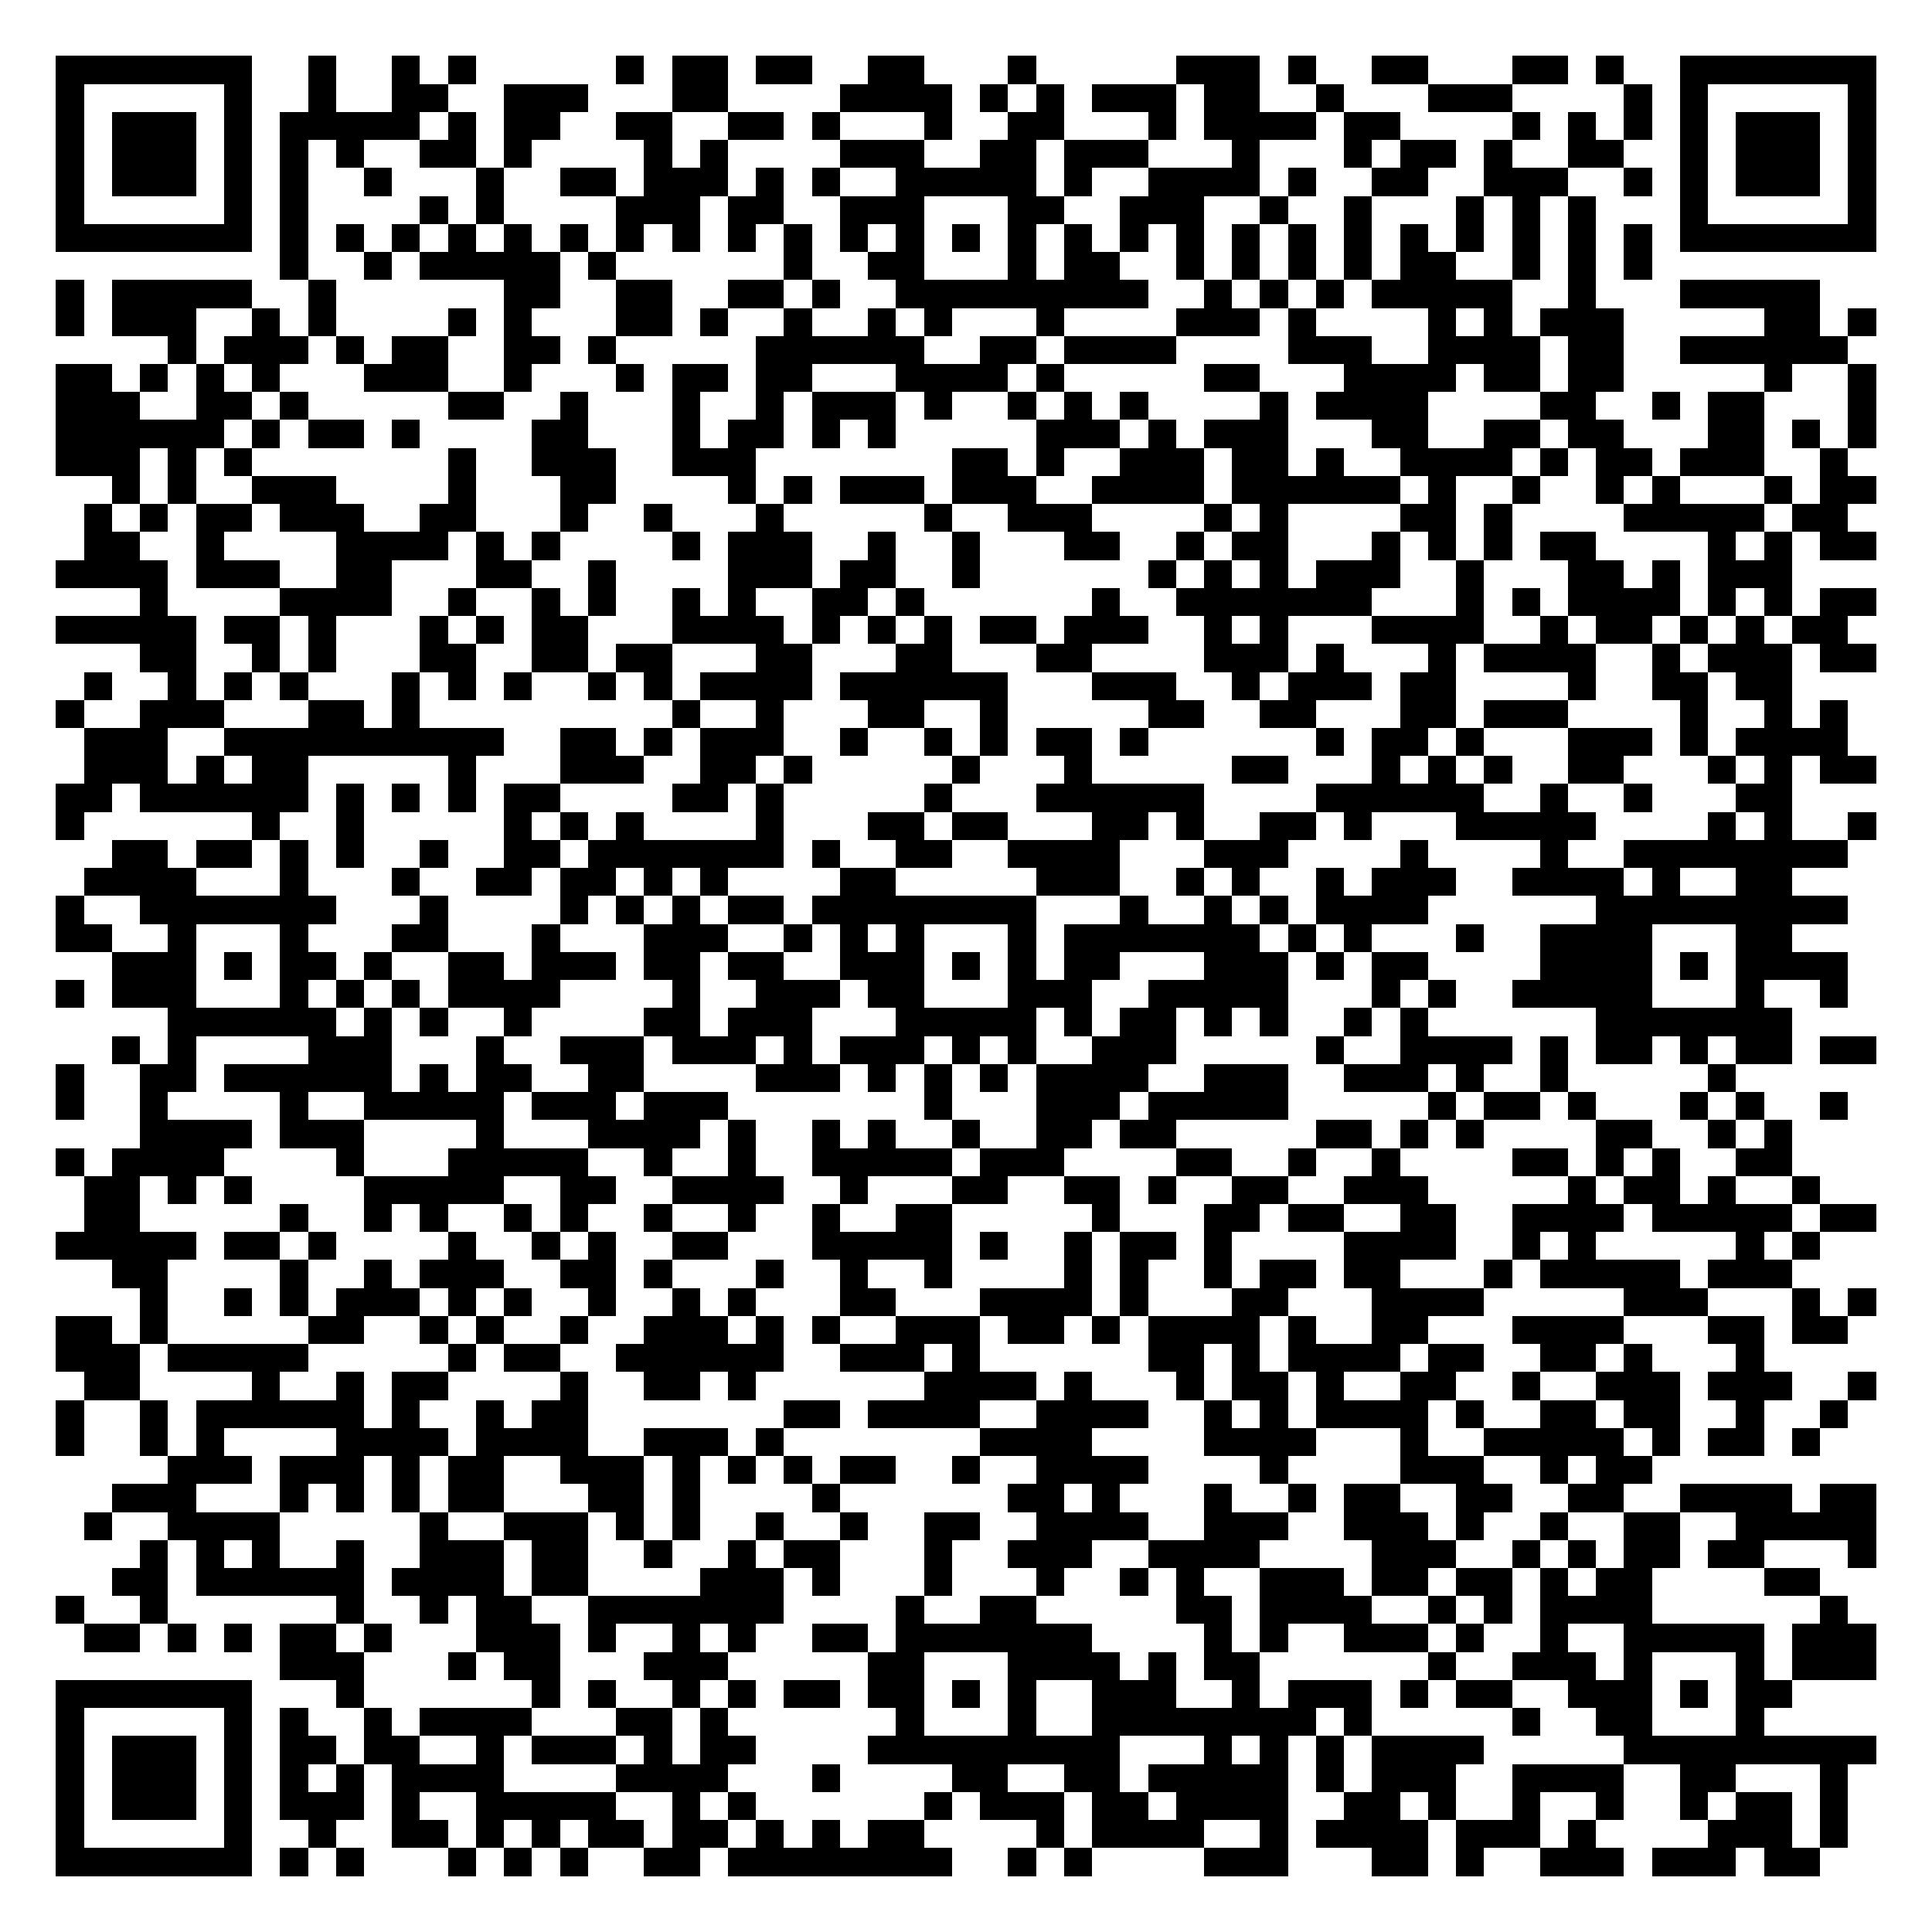
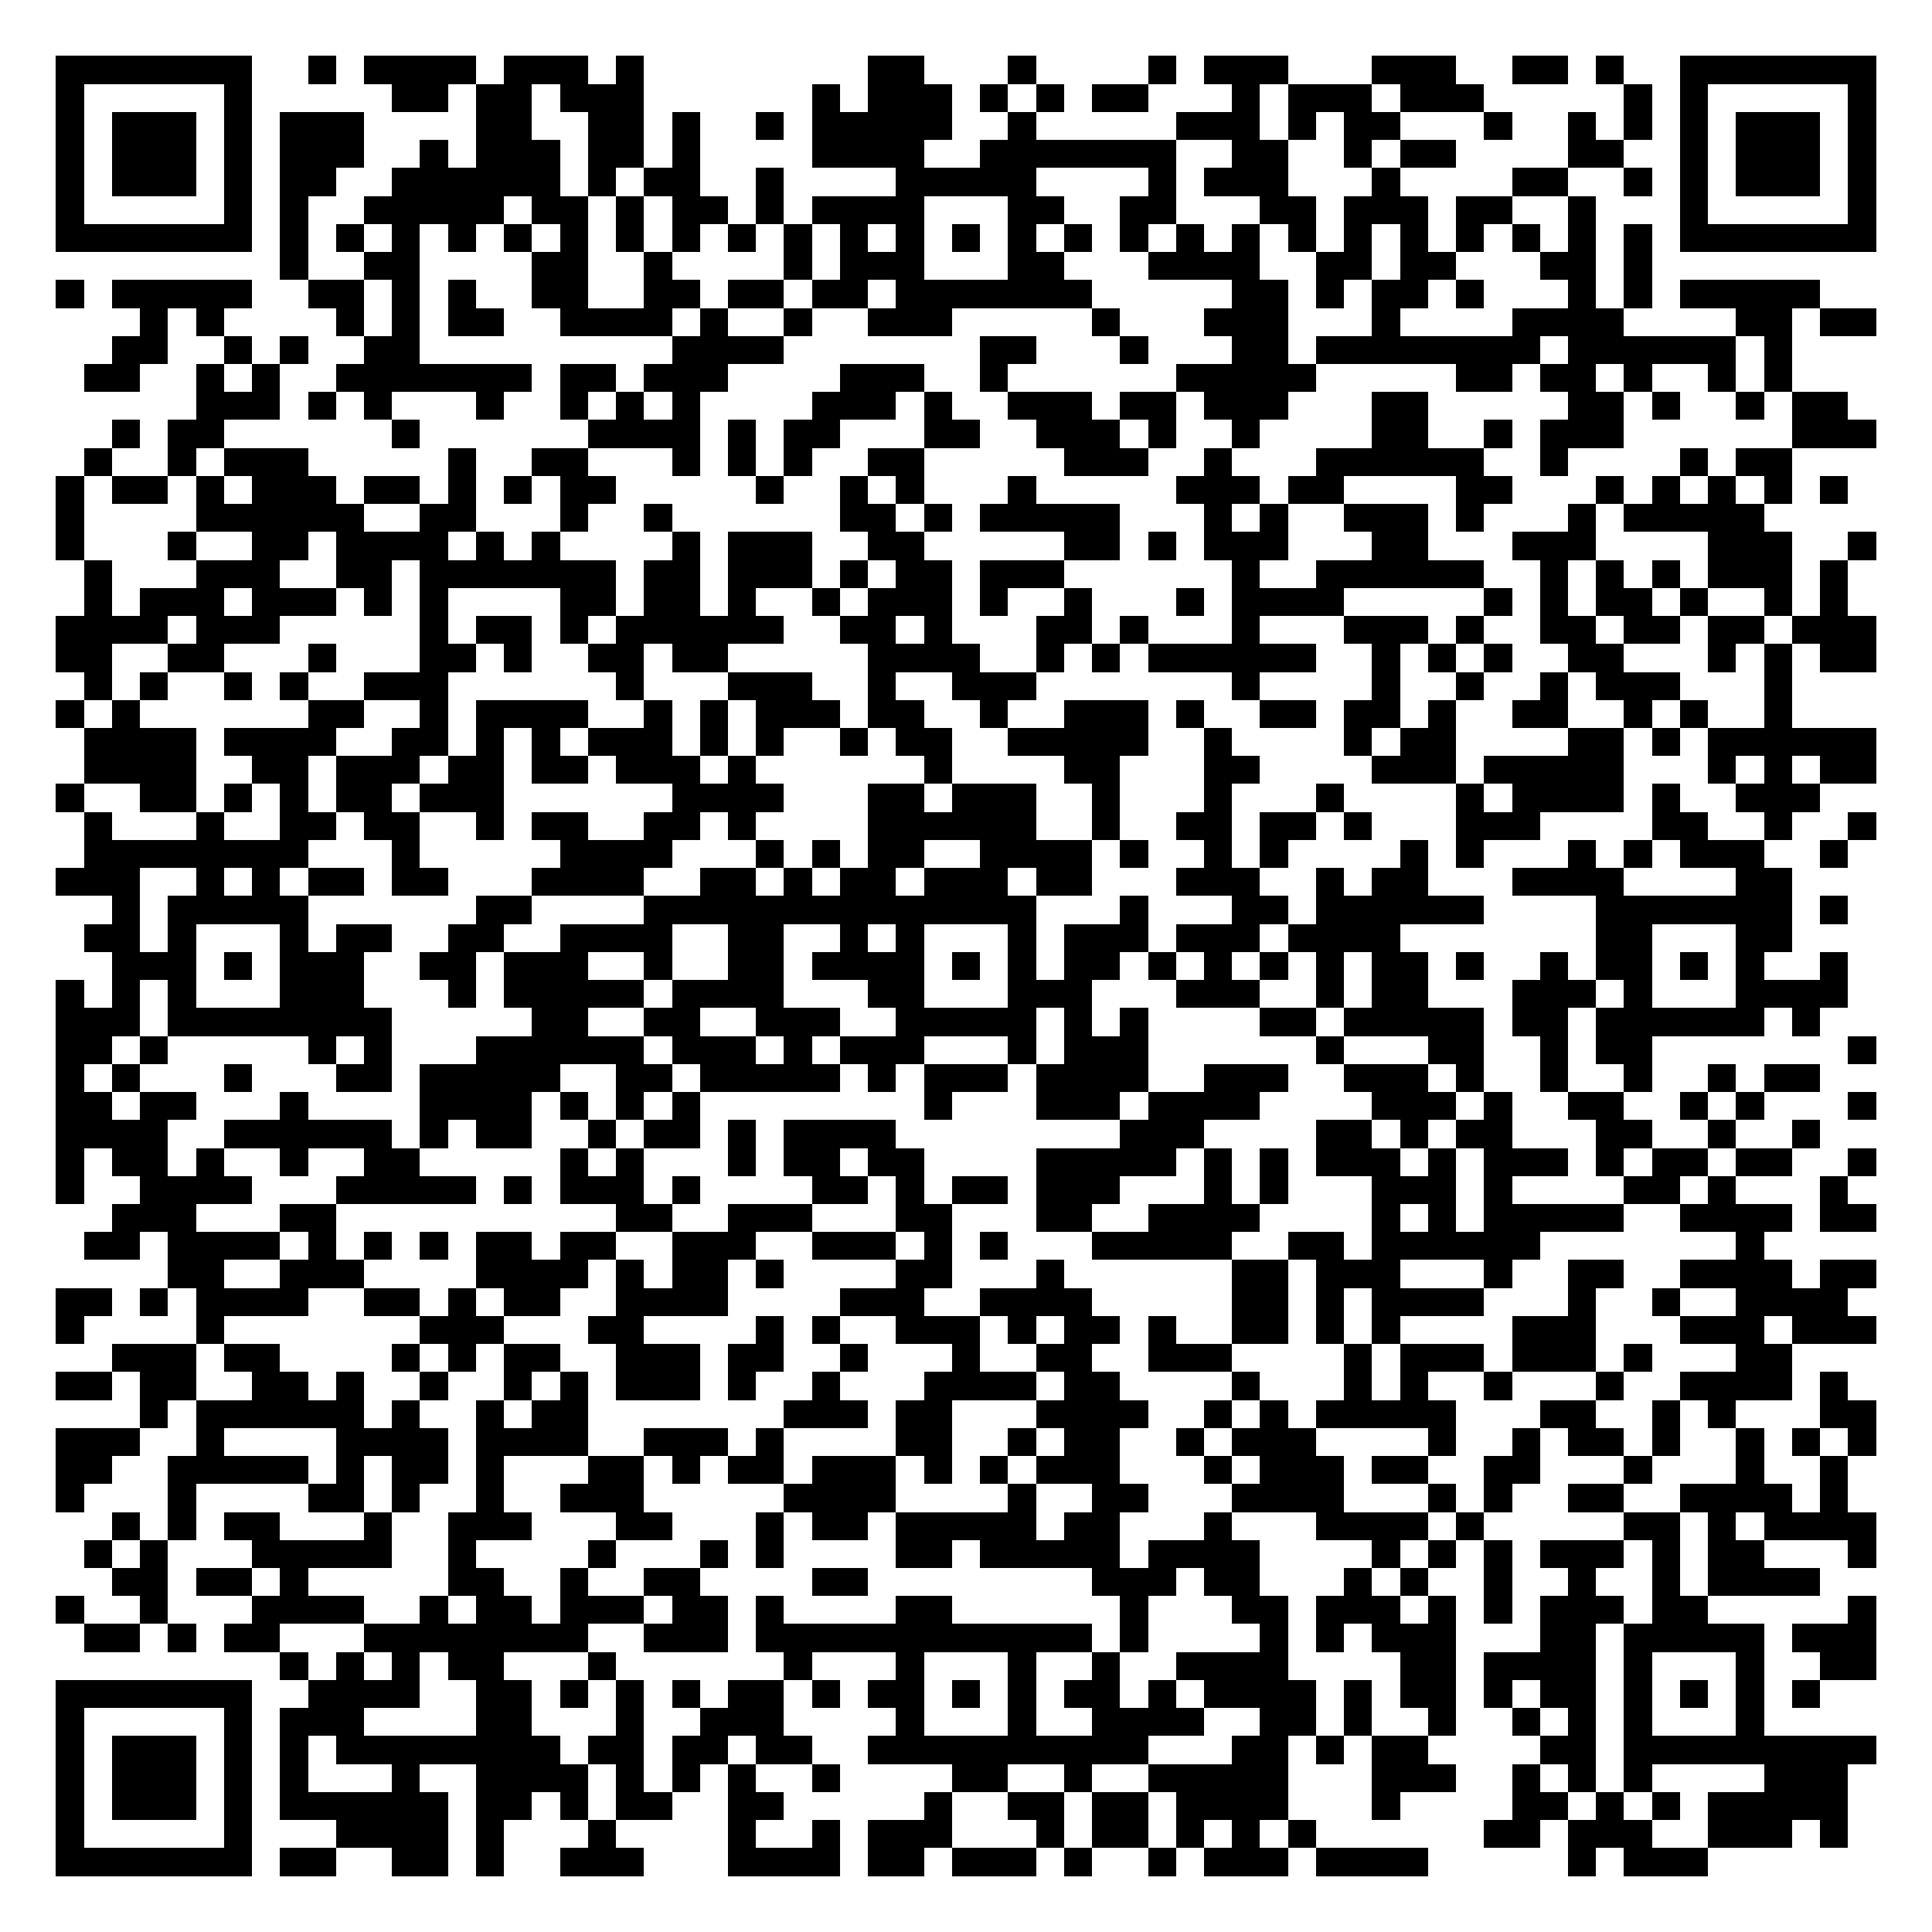
<svg xmlns="http://www.w3.org/2000/svg" width="400" height="400" viewBox="0 0 69 69" shape-rendering="crispEdges">
  <path fill="#ffffff" d="M0 0h69v69H0z" />
-   <path stroke="#000000" d="M2 2.5h7m2 0h1m2 0h1m1 0h1m5 0h1m1 0h2m1 0h2m2 0h2m3 0h1m5 0h3m1 0h1m2 0h2m3 0h2m1 0h1m2 0h7M2 3.5h1m5 0h1m2 0h1m2 0h2m2 0h3m3 0h2m4 0h4m1 0h1m1 0h1m1 0h3m1 0h2m2 0h1m3 0h3m4 0h1m1 0h1m5 0h1M2 4.5h1m1 0h3m1 0h1m1 0h5m1 0h1m1 0h2m2 0h2m2 0h2m1 0h1m3 0h1m2 0h2m3 0h1m1 0h4m1 0h2m4 0h1m1 0h1m1 0h1m1 0h1m1 0h3m1 0h1M2 5.5h1m1 0h3m1 0h1m1 0h1m1 0h1m2 0h2m1 0h1m4 0h1m1 0h1m4 0h3m2 0h2m1 0h3m3 0h1m3 0h1m1 0h2m1 0h1m2 0h2m2 0h1m1 0h3m1 0h1M2 6.5h1m1 0h3m1 0h1m1 0h1m2 0h1m3 0h1m2 0h2m1 0h3m1 0h1m1 0h1m2 0h5m1 0h1m2 0h4m1 0h1m2 0h2m2 0h3m2 0h1m1 0h1m1 0h3m1 0h1M2 7.5h1m5 0h1m1 0h1m4 0h1m1 0h1m4 0h3m1 0h2m2 0h3m3 0h2m2 0h3m2 0h1m2 0h1m3 0h1m1 0h1m1 0h1m3 0h1m5 0h1M2 8.5h7m1 0h1m1 0h1m1 0h1m1 0h1m1 0h1m1 0h1m1 0h1m1 0h1m1 0h1m1 0h1m1 0h1m1 0h1m1 0h1m1 0h1m1 0h1m1 0h1m1 0h1m1 0h1m1 0h1m1 0h1m1 0h1m1 0h1m1 0h1m1 0h1m1 0h1m1 0h7M10 9.5h1m2 0h1m1 0h5m1 0h1m6 0h1m2 0h2m3 0h1m1 0h2m2 0h1m1 0h1m1 0h1m1 0h1m1 0h2m2 0h1m1 0h1m1 0h1M2 10.5h1m1 0h5m2 0h1m6 0h2m2 0h2m2 0h2m1 0h1m2 0h9m2 0h1m1 0h1m1 0h1m1 0h5m2 0h1m3 0h5M2 11.5h1m1 0h3m2 0h1m1 0h1m4 0h1m1 0h1m3 0h2m1 0h1m2 0h1m2 0h1m1 0h1m3 0h1m4 0h3m1 0h1m4 0h1m1 0h1m1 0h3m5 0h2m1 0h1M6 12.5h1m1 0h3m1 0h1m1 0h2m2 0h2m1 0h1m5 0h6m2 0h2m1 0h4m4 0h3m2 0h4m1 0h2m2 0h6M2 13.5h2m1 0h1m1 0h1m1 0h1m3 0h3m2 0h1m3 0h1m1 0h2m1 0h2m3 0h4m1 0h1m5 0h2m3 0h4m1 0h2m1 0h2m5 0h1m2 0h1M2 14.5h3m2 0h2m1 0h1m5 0h2m2 0h1m3 0h1m2 0h1m1 0h3m1 0h1m2 0h1m1 0h1m1 0h1m4 0h1m1 0h4m4 0h2m2 0h1m1 0h2m3 0h1M2 15.5h6m1 0h1m1 0h2m1 0h1m4 0h2m3 0h1m1 0h2m1 0h1m1 0h1m5 0h3m1 0h1m1 0h3m3 0h2m2 0h2m1 0h2m3 0h2m1 0h1m1 0h1M2 16.5h3m1 0h1m1 0h1m7 0h1m2 0h3m2 0h3m7 0h2m1 0h1m2 0h3m1 0h2m1 0h1m2 0h4m1 0h1m1 0h2m1 0h3m2 0h1M4 17.5h1m1 0h1m2 0h3m4 0h1m3 0h2m4 0h1m1 0h1m1 0h3m1 0h3m2 0h4m1 0h6m1 0h1m2 0h1m2 0h1m1 0h1m3 0h1m1 0h2M3 18.5h1m1 0h1m1 0h2m1 0h3m2 0h2m3 0h1m2 0h1m3 0h1m5 0h1m2 0h3m4 0h1m1 0h1m4 0h2m1 0h1m4 0h5m1 0h2M3 19.5h2m2 0h1m4 0h4m1 0h1m1 0h1m4 0h1m1 0h3m2 0h1m2 0h1m3 0h2m2 0h1m1 0h2m3 0h1m1 0h1m1 0h1m1 0h2m4 0h1m1 0h1m1 0h2M2 20.5h4m1 0h3m2 0h2m3 0h2m2 0h1m4 0h3m1 0h2m2 0h1m6 0h1m1 0h1m1 0h1m1 0h3m2 0h1m3 0h2m1 0h1m1 0h3M5 21.5h1m4 0h4m2 0h1m2 0h1m1 0h1m2 0h1m1 0h1m2 0h2m1 0h1m6 0h1m2 0h7m3 0h1m1 0h1m1 0h4m1 0h1m1 0h1m1 0h2M2 22.5h5m1 0h2m1 0h1m3 0h1m1 0h1m1 0h2m3 0h4m1 0h1m1 0h1m1 0h1m1 0h2m1 0h3m2 0h1m1 0h1m3 0h4m2 0h1m1 0h2m1 0h1m1 0h1m1 0h2M5 23.5h2m2 0h1m1 0h1m3 0h2m2 0h2m1 0h2m3 0h2m3 0h2m3 0h2m4 0h3m1 0h1m3 0h1m1 0h4m2 0h1m1 0h3m1 0h2M3 24.5h1m2 0h1m1 0h1m1 0h1m3 0h1m1 0h1m1 0h1m2 0h1m1 0h1m1 0h4m1 0h6m3 0h3m2 0h1m1 0h3m1 0h2m4 0h1m2 0h2m1 0h2M2 25.5h1m2 0h3m3 0h2m1 0h1m9 0h1m2 0h1m3 0h2m2 0h1m5 0h2m2 0h2m3 0h2m1 0h3m4 0h1m2 0h1m1 0h1M3 26.5h3m2 0h10m2 0h2m1 0h1m1 0h3m2 0h1m2 0h1m1 0h1m1 0h2m1 0h1m6 0h1m1 0h2m1 0h1m3 0h3m1 0h1m1 0h4M3 27.5h3m1 0h1m1 0h2m5 0h1m3 0h3m2 0h2m1 0h1m5 0h1m3 0h1m5 0h2m3 0h1m1 0h1m1 0h1m2 0h2m3 0h1m1 0h1m1 0h2M2 28.5h2m1 0h6m1 0h1m1 0h1m1 0h1m1 0h2m4 0h2m1 0h1m5 0h1m3 0h6m4 0h6m2 0h1m2 0h1m3 0h2M2 29.5h1m6 0h1m2 0h1m5 0h1m1 0h1m1 0h1m4 0h1m3 0h2m1 0h2m3 0h2m1 0h1m2 0h2m1 0h1m3 0h5m4 0h1m1 0h1m2 0h1M4 30.5h2m1 0h2m1 0h1m1 0h1m2 0h1m2 0h2m1 0h7m1 0h1m2 0h2m2 0h4m3 0h3m4 0h1m4 0h1m2 0h8M3 31.5h4m3 0h1m3 0h1m2 0h2m1 0h2m1 0h1m1 0h1m4 0h2m5 0h3m2 0h1m1 0h1m2 0h1m1 0h3m2 0h4m1 0h1m2 0h2M2 32.5h1m2 0h7m3 0h1m4 0h1m1 0h1m1 0h1m1 0h2m1 0h8m3 0h1m2 0h1m1 0h1m1 0h4m6 0h9M2 33.5h2m2 0h1m3 0h1m3 0h2m3 0h1m3 0h3m2 0h1m1 0h1m1 0h1m3 0h1m1 0h7m1 0h1m1 0h1m3 0h1m2 0h4m3 0h2M4 34.5h3m1 0h1m1 0h2m1 0h1m2 0h2m1 0h3m1 0h2m1 0h2m2 0h3m1 0h1m1 0h1m1 0h2m3 0h3m1 0h1m1 0h2m4 0h4m1 0h1m1 0h4M2 35.5h1m1 0h3m3 0h1m1 0h1m1 0h1m1 0h4m4 0h1m2 0h3m1 0h2m3 0h3m2 0h5m3 0h1m1 0h1m2 0h5m3 0h1m2 0h1M6 36.5h6m1 0h1m1 0h1m2 0h1m4 0h2m1 0h3m3 0h5m1 0h1m1 0h2m1 0h1m1 0h1m2 0h1m1 0h1m6 0h7M4 37.5h1m1 0h1m4 0h3m3 0h1m2 0h3m1 0h3m1 0h1m1 0h3m1 0h1m1 0h1m2 0h3m5 0h1m2 0h4m1 0h1m1 0h2m1 0h1m1 0h2m1 0h2M2 38.5h1m2 0h2m1 0h6m1 0h1m1 0h2m2 0h2m4 0h3m1 0h1m1 0h1m1 0h1m1 0h4m2 0h3m2 0h3m1 0h1m2 0h1m5 0h1M2 39.5h1m2 0h1m4 0h1m2 0h5m1 0h3m1 0h3m7 0h1m3 0h3m1 0h5m5 0h1m1 0h2m1 0h1m3 0h1m1 0h1m2 0h1M5 40.5h4m1 0h3m4 0h1m3 0h4m1 0h1m2 0h1m1 0h1m2 0h1m2 0h2m1 0h2m5 0h2m1 0h1m1 0h1m4 0h2m2 0h1m1 0h1M2 41.5h1m1 0h4m4 0h1m3 0h5m2 0h1m2 0h1m2 0h5m1 0h3m4 0h2m2 0h1m2 0h1m4 0h2m1 0h1m1 0h1m2 0h2M3 42.5h2m1 0h1m1 0h1m4 0h5m2 0h2m2 0h4m2 0h1m3 0h2m2 0h2m1 0h1m2 0h2m2 0h3m5 0h1m1 0h2m1 0h1m2 0h1M3 43.5h2m5 0h1m2 0h1m1 0h1m2 0h1m1 0h1m2 0h1m2 0h1m2 0h1m2 0h2m5 0h1m3 0h2m1 0h2m2 0h2m2 0h4m1 0h5m1 0h2M2 44.5h5m1 0h2m1 0h1m4 0h1m2 0h1m1 0h1m2 0h2m3 0h5m1 0h1m2 0h1m1 0h2m1 0h1m4 0h4m2 0h1m1 0h1m5 0h1m1 0h1M4 45.5h2m4 0h1m2 0h1m1 0h3m2 0h2m1 0h1m3 0h1m2 0h1m2 0h1m4 0h1m1 0h1m2 0h1m1 0h2m1 0h2m3 0h1m1 0h5m1 0h3M5 46.5h1m2 0h1m1 0h1m1 0h3m1 0h1m1 0h1m2 0h1m2 0h1m1 0h1m3 0h2m3 0h4m1 0h1m3 0h2m3 0h4m5 0h3m3 0h1m1 0h1M2 47.5h2m1 0h1m5 0h2m2 0h1m1 0h1m2 0h1m2 0h3m1 0h1m1 0h1m2 0h3m1 0h2m1 0h1m1 0h4m1 0h1m2 0h2m3 0h4m3 0h2m1 0h2M2 48.5h3m1 0h5m5 0h1m1 0h2m2 0h6m2 0h3m1 0h1m6 0h2m1 0h1m1 0h4m1 0h2m2 0h2m1 0h1m3 0h1M3 49.5h2m4 0h1m2 0h1m1 0h2m4 0h1m2 0h2m1 0h1m6 0h4m1 0h1m3 0h1m1 0h2m1 0h1m2 0h2m2 0h1m2 0h3m1 0h3m2 0h1M2 50.5h1m2 0h1m1 0h6m1 0h1m2 0h1m1 0h2m7 0h2m1 0h4m2 0h4m2 0h1m1 0h1m1 0h4m1 0h1m2 0h2m1 0h2m2 0h1m2 0h1M2 51.5h1m2 0h1m1 0h1m4 0h4m1 0h4m2 0h3m1 0h1m7 0h4m4 0h4m3 0h1m2 0h5m1 0h1m1 0h2m1 0h1M6 52.5h3m1 0h3m1 0h1m1 0h2m2 0h3m1 0h1m1 0h1m1 0h1m1 0h2m2 0h1m2 0h4m4 0h1m4 0h3m2 0h1m1 0h2M4 53.5h3m3 0h1m1 0h1m1 0h1m1 0h2m3 0h2m1 0h1m4 0h1m6 0h2m1 0h1m3 0h1m2 0h1m1 0h2m2 0h2m2 0h2m2 0h4m1 0h2M3 54.5h1m2 0h4m5 0h1m2 0h3m1 0h1m1 0h1m2 0h1m2 0h1m2 0h2m2 0h4m2 0h3m2 0h3m1 0h1m2 0h1m2 0h2m2 0h5M5 55.5h1m1 0h1m1 0h1m2 0h1m2 0h3m1 0h2m2 0h1m2 0h1m1 0h2m3 0h1m2 0h3m2 0h4m4 0h3m2 0h1m1 0h1m1 0h2m1 0h2m3 0h1M4 56.5h2m1 0h6m1 0h4m1 0h2m4 0h3m1 0h1m3 0h1m3 0h1m2 0h1m1 0h1m2 0h3m1 0h2m1 0h2m1 0h1m1 0h2m4 0h2M2 57.5h1m2 0h1m6 0h1m2 0h1m1 0h2m2 0h7m4 0h1m2 0h2m5 0h2m1 0h4m2 0h1m1 0h1m1 0h4m6 0h1M3 58.5h2m1 0h1m1 0h1m1 0h2m1 0h1m3 0h3m1 0h1m2 0h1m1 0h1m2 0h2m1 0h7m4 0h1m1 0h1m2 0h3m1 0h1m2 0h1m2 0h5m1 0h3M10 59.5h3m3 0h1m1 0h2m3 0h3m5 0h2m3 0h4m1 0h1m1 0h2m6 0h1m2 0h3m1 0h1m3 0h1m1 0h3M2 60.5h7m3 0h1m6 0h1m1 0h1m2 0h1m1 0h1m1 0h2m1 0h2m1 0h1m1 0h1m2 0h3m2 0h1m1 0h3m1 0h1m1 0h2m2 0h3m1 0h1m1 0h2M2 61.5h1m5 0h1m1 0h1m2 0h1m1 0h4m3 0h2m1 0h1m6 0h1m3 0h1m2 0h8m1 0h1m5 0h1m2 0h2m3 0h1M2 62.5h1m1 0h3m1 0h1m1 0h2m1 0h2m2 0h1m1 0h3m1 0h1m1 0h2m4 0h9m3 0h1m1 0h1m1 0h1m1 0h4m5 0h9M2 63.5h1m1 0h3m1 0h1m1 0h1m1 0h1m1 0h4m4 0h4m3 0h1m4 0h2m2 0h2m1 0h5m1 0h1m1 0h3m2 0h4m2 0h2m3 0h1M2 64.5h1m1 0h3m1 0h1m1 0h3m1 0h1m2 0h5m2 0h1m1 0h1m6 0h1m1 0h3m1 0h2m1 0h4m2 0h2m1 0h1m2 0h1m2 0h1m2 0h1m1 0h2m1 0h1M2 65.5h1m5 0h1m2 0h1m2 0h2m1 0h1m1 0h1m1 0h2m1 0h2m1 0h1m1 0h1m1 0h2m4 0h1m1 0h4m2 0h1m1 0h4m1 0h3m1 0h1m4 0h3m1 0h1M2 66.5h7m1 0h1m1 0h1m3 0h1m1 0h1m1 0h1m2 0h2m1 0h8m2 0h1m1 0h1m4 0h3m3 0h2m1 0h1m2 0h3m1 0h3m1 0h2" />
+   <path stroke="#000000" d="M2 2.5h7m2 0h1m1 0h4m1 0h3m1 0h1m8 0h2m3 0h1m4 0h1m1 0h3m3 0h3m2 0h2m1 0h1m2 0h7M2 3.5h1m5 0h1m5 0h2m1 0h2m1 0h3m6 0h1m1 0h3m1 0h1m1 0h1m1 0h2m3 0h1m1 0h3m1 0h3m5 0h1m1 0h1m5 0h1M2 4.5h1m1 0h3m1 0h1m1 0h3m4 0h2m2 0h2m1 0h1m2 0h1m1 0h5m2 0h1m5 0h3m1 0h1m1 0h2m3 0h1m2 0h1m1 0h1m1 0h1m1 0h3m1 0h1M2 5.5h1m1 0h3m1 0h1m1 0h3m2 0h1m1 0h3m1 0h2m1 0h1m4 0h4m2 0h7m2 0h2m2 0h1m1 0h2m4 0h2m2 0h1m1 0h3m1 0h1M2 6.5h1m1 0h3m1 0h1m1 0h2m2 0h6m1 0h1m1 0h2m2 0h1m4 0h5m4 0h1m1 0h3m3 0h1m4 0h2m2 0h1m1 0h1m1 0h3m1 0h1M2 7.5h1m5 0h1m1 0h1m2 0h5m1 0h2m1 0h1m1 0h2m1 0h1m1 0h4m3 0h2m2 0h2m3 0h2m1 0h3m1 0h2m2 0h1m3 0h1m5 0h1M2 8.5h7m1 0h1m1 0h1m1 0h1m1 0h1m1 0h1m1 0h1m1 0h1m1 0h1m1 0h1m1 0h1m1 0h1m1 0h1m1 0h1m1 0h1m1 0h1m1 0h1m1 0h1m1 0h1m1 0h1m1 0h1m1 0h1m1 0h1m1 0h1m1 0h1m1 0h1m1 0h7M10 9.5h1m2 0h2m4 0h2m2 0h1m4 0h1m1 0h3m3 0h2m3 0h4m2 0h2m1 0h2m3 0h2m1 0h1M2 10.5h1m1 0h5m2 0h2m1 0h1m1 0h1m2 0h2m2 0h2m1 0h2m1 0h2m1 0h7m5 0h2m1 0h1m1 0h2m1 0h1m3 0h1m1 0h1m1 0h5M5 11.5h1m1 0h1m4 0h1m1 0h1m1 0h2m2 0h4m1 0h1m2 0h1m2 0h3m5 0h1m3 0h3m3 0h1m4 0h4m4 0h2m1 0h2M4 12.5h2m2 0h1m1 0h1m2 0h2m9 0h4m7 0h2m3 0h1m3 0h2m1 0h8m1 0h6m1 0h1M3 13.5h2m2 0h1m1 0h1m2 0h7m1 0h2m1 0h3m4 0h3m2 0h1m6 0h5m5 0h2m1 0h2m1 0h1m2 0h1m1 0h1M7 14.5h3m1 0h1m1 0h1m3 0h1m2 0h1m1 0h1m1 0h1m4 0h3m1 0h1m2 0h3m1 0h2m1 0h3m3 0h2m5 0h2m1 0h1m2 0h1m1 0h2M4 15.5h1m1 0h2m6 0h1m6 0h4m1 0h1m1 0h2m3 0h2m2 0h3m1 0h1m2 0h1m4 0h2m2 0h1m1 0h3m6 0h3M3 16.5h1m2 0h1m1 0h3m5 0h1m2 0h2m3 0h1m1 0h1m1 0h1m2 0h2m5 0h3m2 0h1m3 0h6m2 0h1m4 0h1m1 0h2M2 17.5h1m1 0h2m1 0h1m1 0h3m1 0h2m1 0h1m1 0h1m1 0h2m5 0h1m2 0h1m1 0h1m3 0h1m5 0h3m1 0h2m4 0h2m3 0h1m1 0h1m1 0h1m1 0h1m1 0h1M2 18.5h1m4 0h6m2 0h2m3 0h1m2 0h1m6 0h2m1 0h1m1 0h5m3 0h1m1 0h1m2 0h3m1 0h1m3 0h1m1 0h5M2 19.5h1m3 0h1m2 0h2m1 0h4m1 0h1m1 0h1m4 0h1m1 0h3m2 0h2m5 0h2m1 0h1m1 0h3m3 0h2m3 0h3m4 0h3m2 0h1M3 20.5h1m3 0h3m2 0h2m1 0h7m1 0h2m1 0h3m1 0h1m1 0h2m1 0h3m6 0h1m2 0h6m2 0h1m1 0h1m1 0h1m1 0h3m1 0h1M3 21.5h1m1 0h3m1 0h3m1 0h1m1 0h1m4 0h2m1 0h2m1 0h1m2 0h1m1 0h3m1 0h1m2 0h1m3 0h1m1 0h4m5 0h1m1 0h1m1 0h2m1 0h1m2 0h1m1 0h1M2 22.5h4m1 0h3m5 0h1m1 0h2m1 0h1m1 0h6m2 0h2m1 0h1m3 0h2m1 0h1m3 0h1m3 0h3m1 0h1m2 0h2m1 0h2m1 0h2m1 0h3M2 23.5h2m2 0h2m3 0h1m3 0h2m1 0h1m2 0h2m1 0h2m5 0h4m2 0h1m1 0h1m1 0h6m2 0h1m1 0h1m1 0h1m2 0h2m3 0h1m1 0h1m1 0h2M3 24.5h1m1 0h1m2 0h1m1 0h1m2 0h3m6 0h1m3 0h3m2 0h1m2 0h3m7 0h1m4 0h1m2 0h1m2 0h1m1 0h3m3 0h1M2 25.5h1m1 0h1m6 0h2m2 0h1m1 0h4m2 0h1m1 0h1m1 0h3m1 0h2m2 0h1m2 0h3m1 0h1m2 0h2m1 0h2m1 0h1m2 0h2m2 0h1m1 0h1m2 0h1M3 26.5h4m1 0h4m2 0h2m1 0h1m1 0h1m1 0h3m1 0h1m1 0h1m2 0h1m1 0h2m2 0h5m2 0h1m4 0h1m1 0h2m4 0h2m1 0h1m1 0h6M3 27.5h4m2 0h2m1 0h3m1 0h2m1 0h2m1 0h3m1 0h1m6 0h1m4 0h2m3 0h2m4 0h3m1 0h5m3 0h1m1 0h1m1 0h2M2 28.5h1m2 0h2m1 0h1m1 0h1m1 0h2m1 0h3m6 0h4m3 0h2m1 0h3m2 0h1m3 0h1m3 0h1m4 0h1m1 0h4m1 0h1m2 0h3M3 29.5h1m3 0h1m2 0h2m1 0h2m2 0h1m1 0h2m2 0h2m1 0h1m4 0h6m2 0h1m2 0h2m1 0h2m1 0h1m3 0h3m4 0h2m2 0h1m2 0h1M3 30.5h8m3 0h1m5 0h4m3 0h1m1 0h1m1 0h2m2 0h4m1 0h1m2 0h1m1 0h1m4 0h1m1 0h1m3 0h1m1 0h1m1 0h3m2 0h1M2 31.5h3m2 0h1m1 0h1m1 0h2m1 0h2m3 0h4m2 0h2m1 0h1m1 0h2m1 0h3m1 0h2m3 0h3m2 0h1m1 0h2m3 0h4m4 0h2M4 32.5h1m1 0h5m6 0h2m4 0h14m3 0h1m3 0h2m1 0h6m4 0h7m1 0h1M3 33.5h2m1 0h1m3 0h1m1 0h2m2 0h2m2 0h4m2 0h2m2 0h1m1 0h1m3 0h1m1 0h3m1 0h3m1 0h4m7 0h2m3 0h2M4 34.5h3m1 0h1m1 0h3m2 0h2m1 0h3m2 0h1m2 0h2m1 0h4m1 0h1m1 0h1m1 0h2m1 0h1m1 0h1m1 0h1m1 0h1m1 0h2m1 0h1m2 0h1m1 0h2m1 0h1m1 0h1m2 0h1M2 35.5h1m1 0h1m1 0h1m3 0h3m3 0h1m1 0h5m1 0h4m3 0h2m3 0h3m3 0h3m2 0h1m1 0h2m3 0h3m1 0h1m3 0h4M2 36.5h3m1 0h8m5 0h2m2 0h2m2 0h3m2 0h5m1 0h1m1 0h1m4 0h2m1 0h5m1 0h2m1 0h6m1 0h1M2 37.5h2m1 0h1m5 0h1m1 0h1m3 0h6m1 0h3m1 0h1m1 0h3m3 0h1m1 0h3m6 0h1m3 0h2m2 0h1m1 0h2m7 0h1M2 38.5h1m1 0h1m3 0h1m3 0h2m1 0h5m2 0h2m1 0h5m1 0h1m1 0h3m1 0h4m2 0h3m2 0h3m1 0h1m2 0h1m2 0h1m2 0h1m1 0h2M2 39.5h2m1 0h2m3 0h1m4 0h4m1 0h1m1 0h1m1 0h1m8 0h1m3 0h3m1 0h4m4 0h3m1 0h1m2 0h2m2 0h1m1 0h1m3 0h1M2 40.5h4m2 0h6m1 0h1m1 0h2m2 0h1m1 0h2m1 0h1m1 0h4m8 0h3m4 0h2m1 0h1m1 0h2m3 0h2m2 0h1m2 0h1M2 41.5h1m1 0h2m1 0h1m2 0h1m2 0h2m5 0h1m1 0h1m3 0h1m1 0h2m1 0h2m4 0h5m1 0h1m1 0h1m1 0h3m1 0h1m1 0h3m1 0h1m1 0h2m1 0h2m2 0h1M2 42.5h1m2 0h4m3 0h5m1 0h1m1 0h3m1 0h1m4 0h2m1 0h1m1 0h2m1 0h3m3 0h1m1 0h1m3 0h3m1 0h1m4 0h2m1 0h1m3 0h1M4 43.5h3m3 0h2m10 0h2m2 0h3m3 0h2m3 0h2m2 0h4m4 0h1m1 0h1m1 0h5m2 0h4m1 0h2M3 44.5h2m1 0h4m1 0h1m1 0h1m1 0h1m1 0h2m1 0h2m2 0h3m2 0h3m1 0h1m1 0h1m3 0h5m2 0h2m1 0h6m7 0h1M6 45.5h2m2 0h3m4 0h4m1 0h1m1 0h2m1 0h1m4 0h2m3 0h1m6 0h2m1 0h3m3 0h1m2 0h2m2 0h4m1 0h2M2 46.5h2m1 0h1m1 0h4m2 0h2m1 0h1m1 0h2m2 0h4m4 0h3m2 0h4m5 0h2m1 0h1m1 0h4m3 0h1m2 0h1m2 0h4M2 47.5h1m4 0h1m7 0h3m3 0h2m4 0h1m1 0h1m2 0h3m1 0h1m1 0h2m1 0h1m2 0h2m1 0h1m1 0h1m4 0h3m3 0h3m1 0h3M4 48.5h3m1 0h2m4 0h1m1 0h1m1 0h2m2 0h3m1 0h2m2 0h1m3 0h1m2 0h2m2 0h3m4 0h1m1 0h3m1 0h3m1 0h1m3 0h2M2 49.5h2m1 0h2m2 0h2m1 0h1m2 0h1m2 0h1m1 0h1m1 0h3m1 0h1m2 0h1m3 0h4m1 0h2m4 0h1m3 0h1m1 0h1m2 0h1m3 0h1m2 0h4m1 0h1M5 50.5h1m1 0h6m1 0h1m2 0h1m1 0h2m7 0h3m1 0h2m3 0h4m2 0h1m1 0h1m1 0h5m3 0h2m2 0h1m1 0h1m3 0h2M2 51.5h3m2 0h1m4 0h4m1 0h4m2 0h3m1 0h1m4 0h2m2 0h1m1 0h2m2 0h1m1 0h3m4 0h1m2 0h1m1 0h2m1 0h1m2 0h1m1 0h1m1 0h1M2 52.5h2m2 0h5m1 0h1m1 0h2m1 0h1m3 0h2m1 0h1m1 0h2m1 0h3m1 0h1m1 0h1m1 0h3m3 0h1m1 0h3m1 0h2m2 0h2m3 0h1m3 0h1m2 0h1M2 53.5h1m3 0h1m4 0h2m1 0h1m2 0h1m2 0h3m5 0h4m4 0h1m2 0h2m3 0h4m3 0h1m1 0h1m2 0h2m2 0h4m1 0h1M4 54.5h1m1 0h1m1 0h2m3 0h1m2 0h3m3 0h2m3 0h1m1 0h2m1 0h5m1 0h2m3 0h1m3 0h4m1 0h1m5 0h2m1 0h1m1 0h4M3 55.5h1m1 0h1m3 0h5m2 0h1m4 0h1m3 0h1m1 0h1m4 0h2m1 0h5m1 0h4m4 0h1m1 0h1m1 0h1m1 0h3m1 0h1m1 0h2m3 0h1M4 56.5h2m1 0h2m1 0h1m5 0h2m2 0h1m2 0h2m4 0h2m8 0h3m1 0h2m3 0h1m1 0h1m2 0h1m2 0h1m2 0h1m1 0h4M2 57.5h1m2 0h1m3 0h4m2 0h1m1 0h2m1 0h3m1 0h2m1 0h1m4 0h2m6 0h1m3 0h2m1 0h3m1 0h1m1 0h1m1 0h3m1 0h2m5 0h1M3 58.5h2m1 0h1m1 0h2m3 0h8m2 0h3m1 0h12m1 0h1m4 0h1m1 0h1m1 0h3m3 0h2m1 0h5m1 0h3M10 59.5h1m1 0h1m1 0h1m1 0h2m3 0h1m6 0h1m3 0h1m3 0h1m2 0h1m2 0h4m4 0h2m1 0h4m1 0h1m3 0h1m2 0h2M2 60.5h7m2 0h4m2 0h2m1 0h1m1 0h1m1 0h1m1 0h2m1 0h1m1 0h2m1 0h1m1 0h1m1 0h2m1 0h1m1 0h4m1 0h1m1 0h2m1 0h1m1 0h2m1 0h1m1 0h1m1 0h1m1 0h1M2 61.5h1m5 0h1m1 0h3m4 0h2m3 0h1m2 0h3m4 0h1m3 0h1m2 0h4m2 0h2m1 0h1m2 0h1m2 0h1m1 0h1m1 0h1m3 0h1M2 62.5h1m1 0h3m1 0h1m1 0h1m1 0h8m1 0h2m1 0h2m1 0h2m2 0h10m3 0h2m1 0h1m1 0h2m4 0h2m1 0h9M2 63.5h1m1 0h3m1 0h1m1 0h1m3 0h1m2 0h4m1 0h1m1 0h1m1 0h1m2 0h1m4 0h2m2 0h1m2 0h5m3 0h3m2 0h1m1 0h1m1 0h1m4 0h3M2 64.5h1m1 0h3m1 0h1m1 0h6m1 0h2m1 0h1m1 0h2m2 0h2m5 0h1m2 0h2m1 0h2m1 0h4m3 0h1m4 0h2m1 0h1m1 0h1m1 0h5M2 65.5h1m5 0h1m3 0h4m1 0h1m3 0h1m4 0h1m2 0h1m1 0h3m3 0h1m1 0h2m1 0h1m1 0h1m1 0h1m6 0h2m1 0h3m2 0h3m1 0h1M2 66.5h7m1 0h2m2 0h2m1 0h1m2 0h3m3 0h4m1 0h2m1 0h3m1 0h1m2 0h1m1 0h3m1 0h4m5 0h1m1 0h3" />
</svg>
